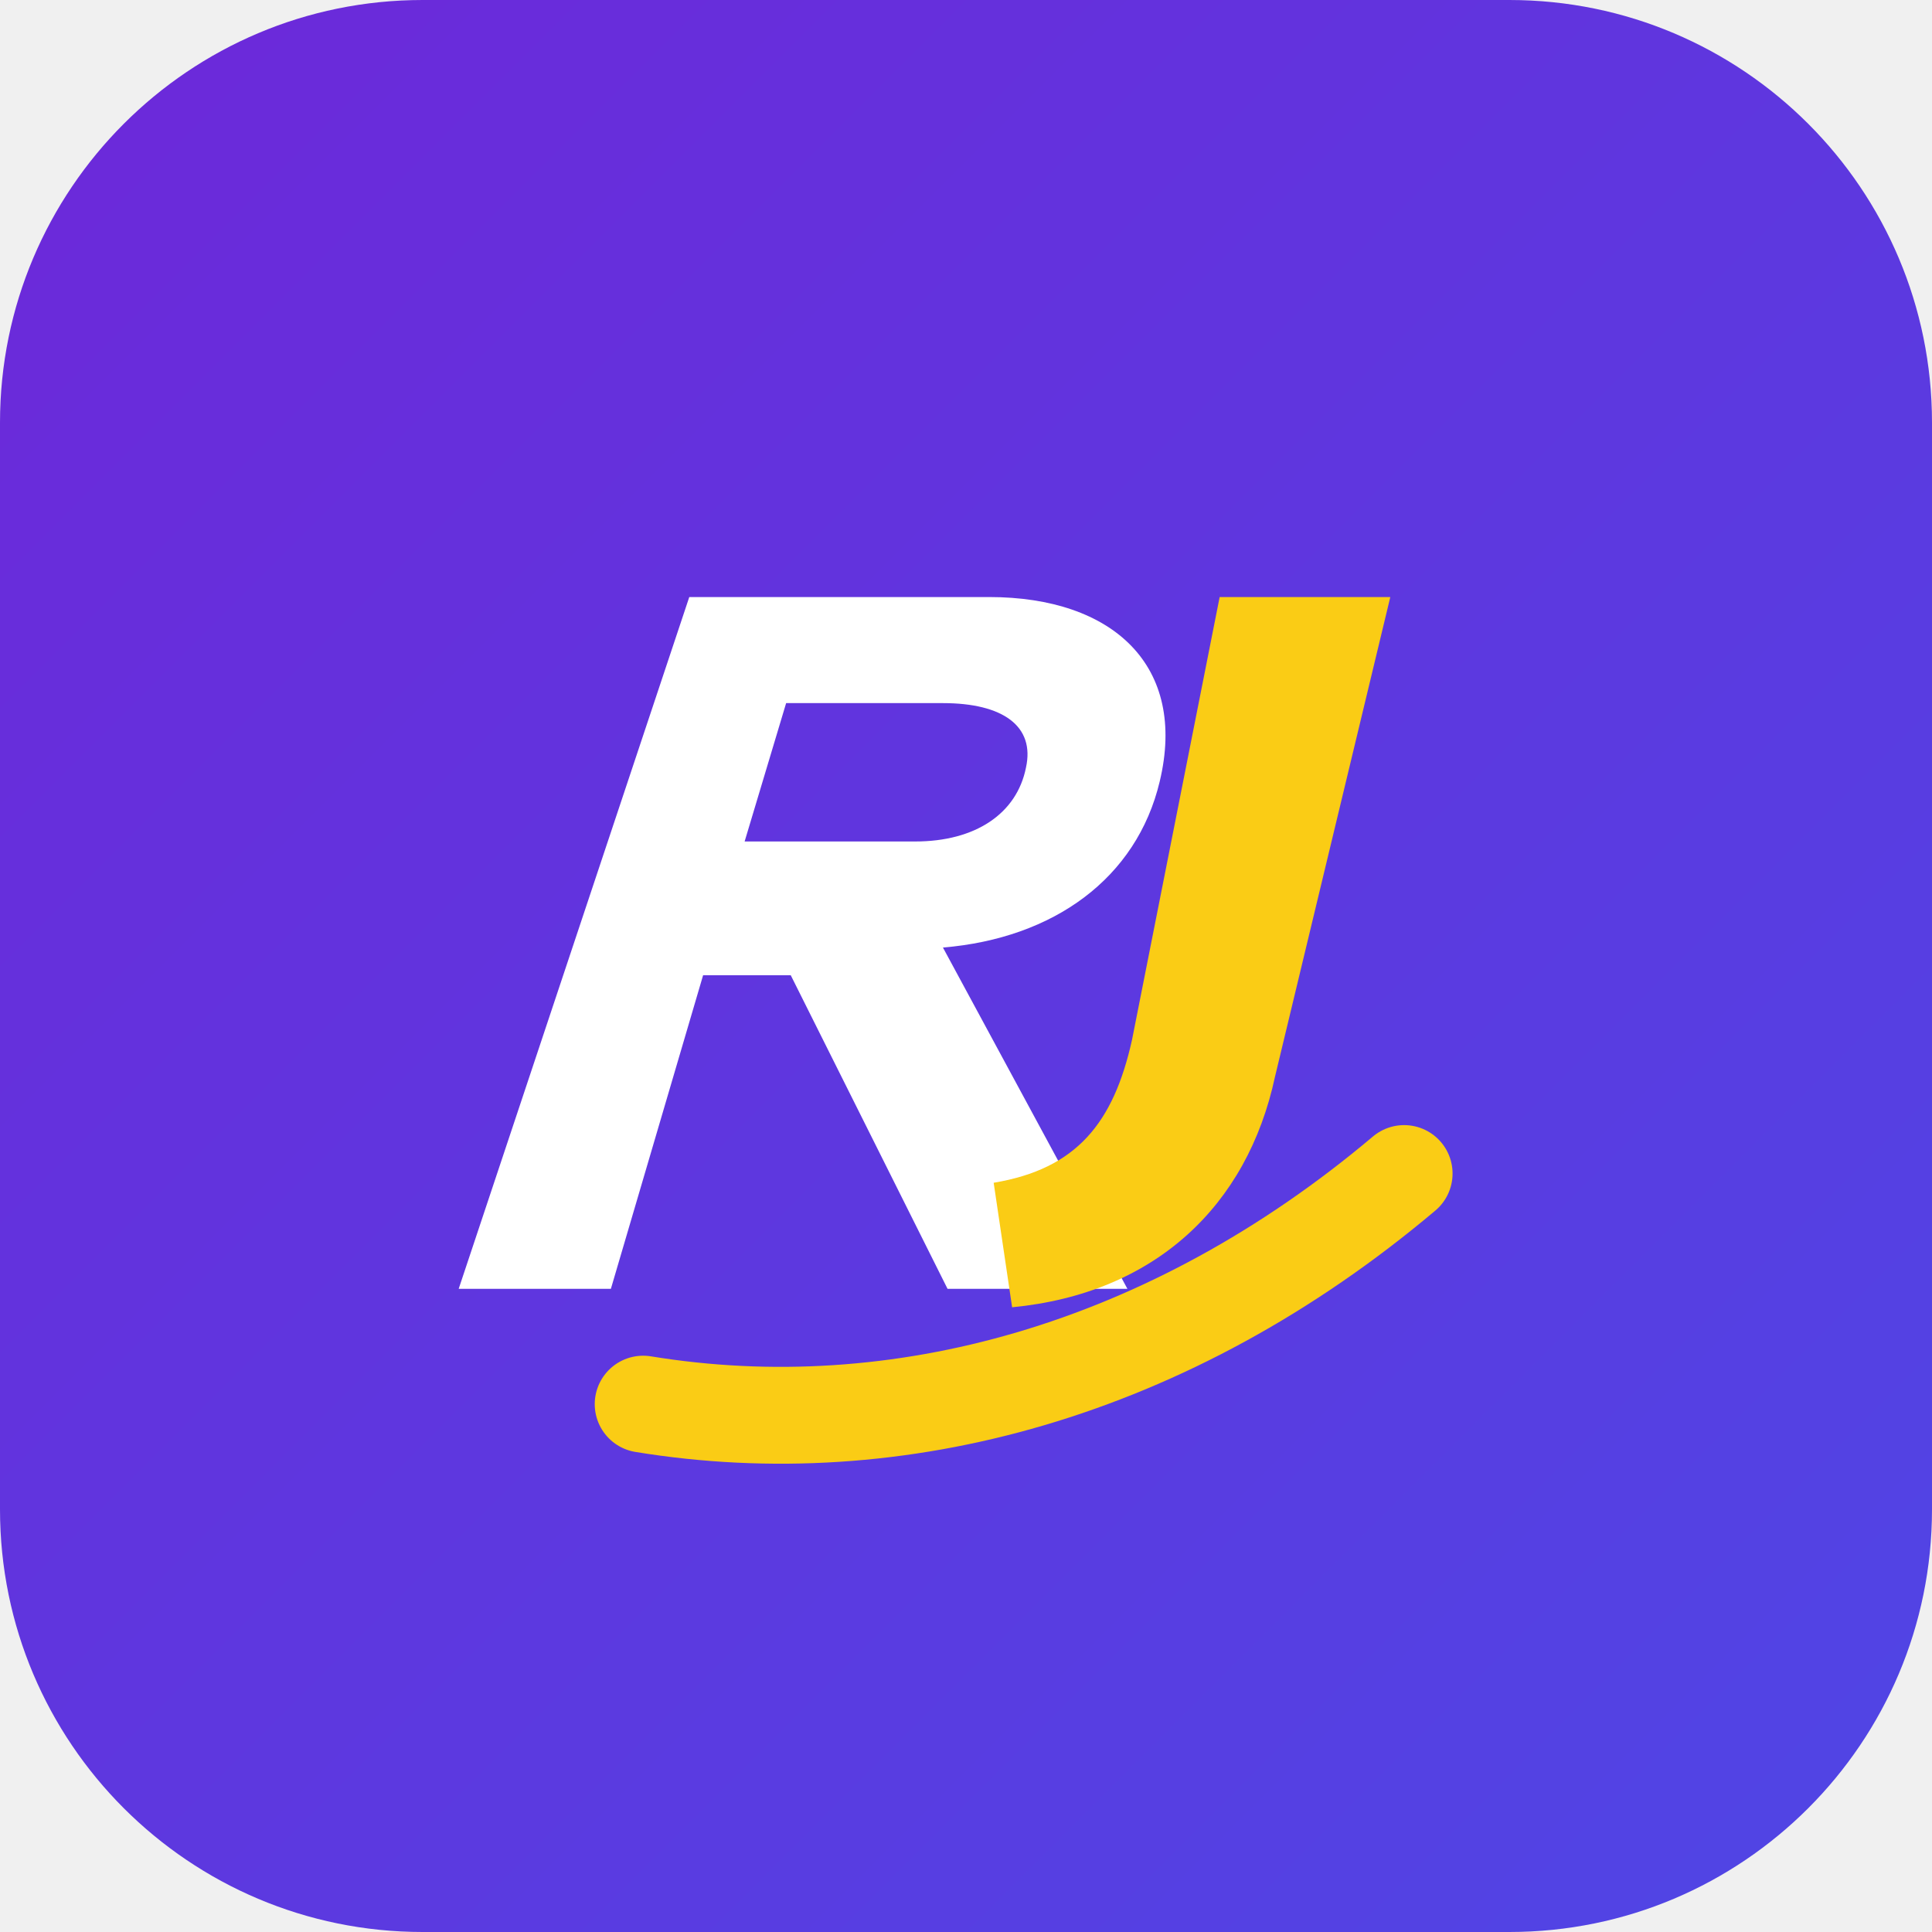
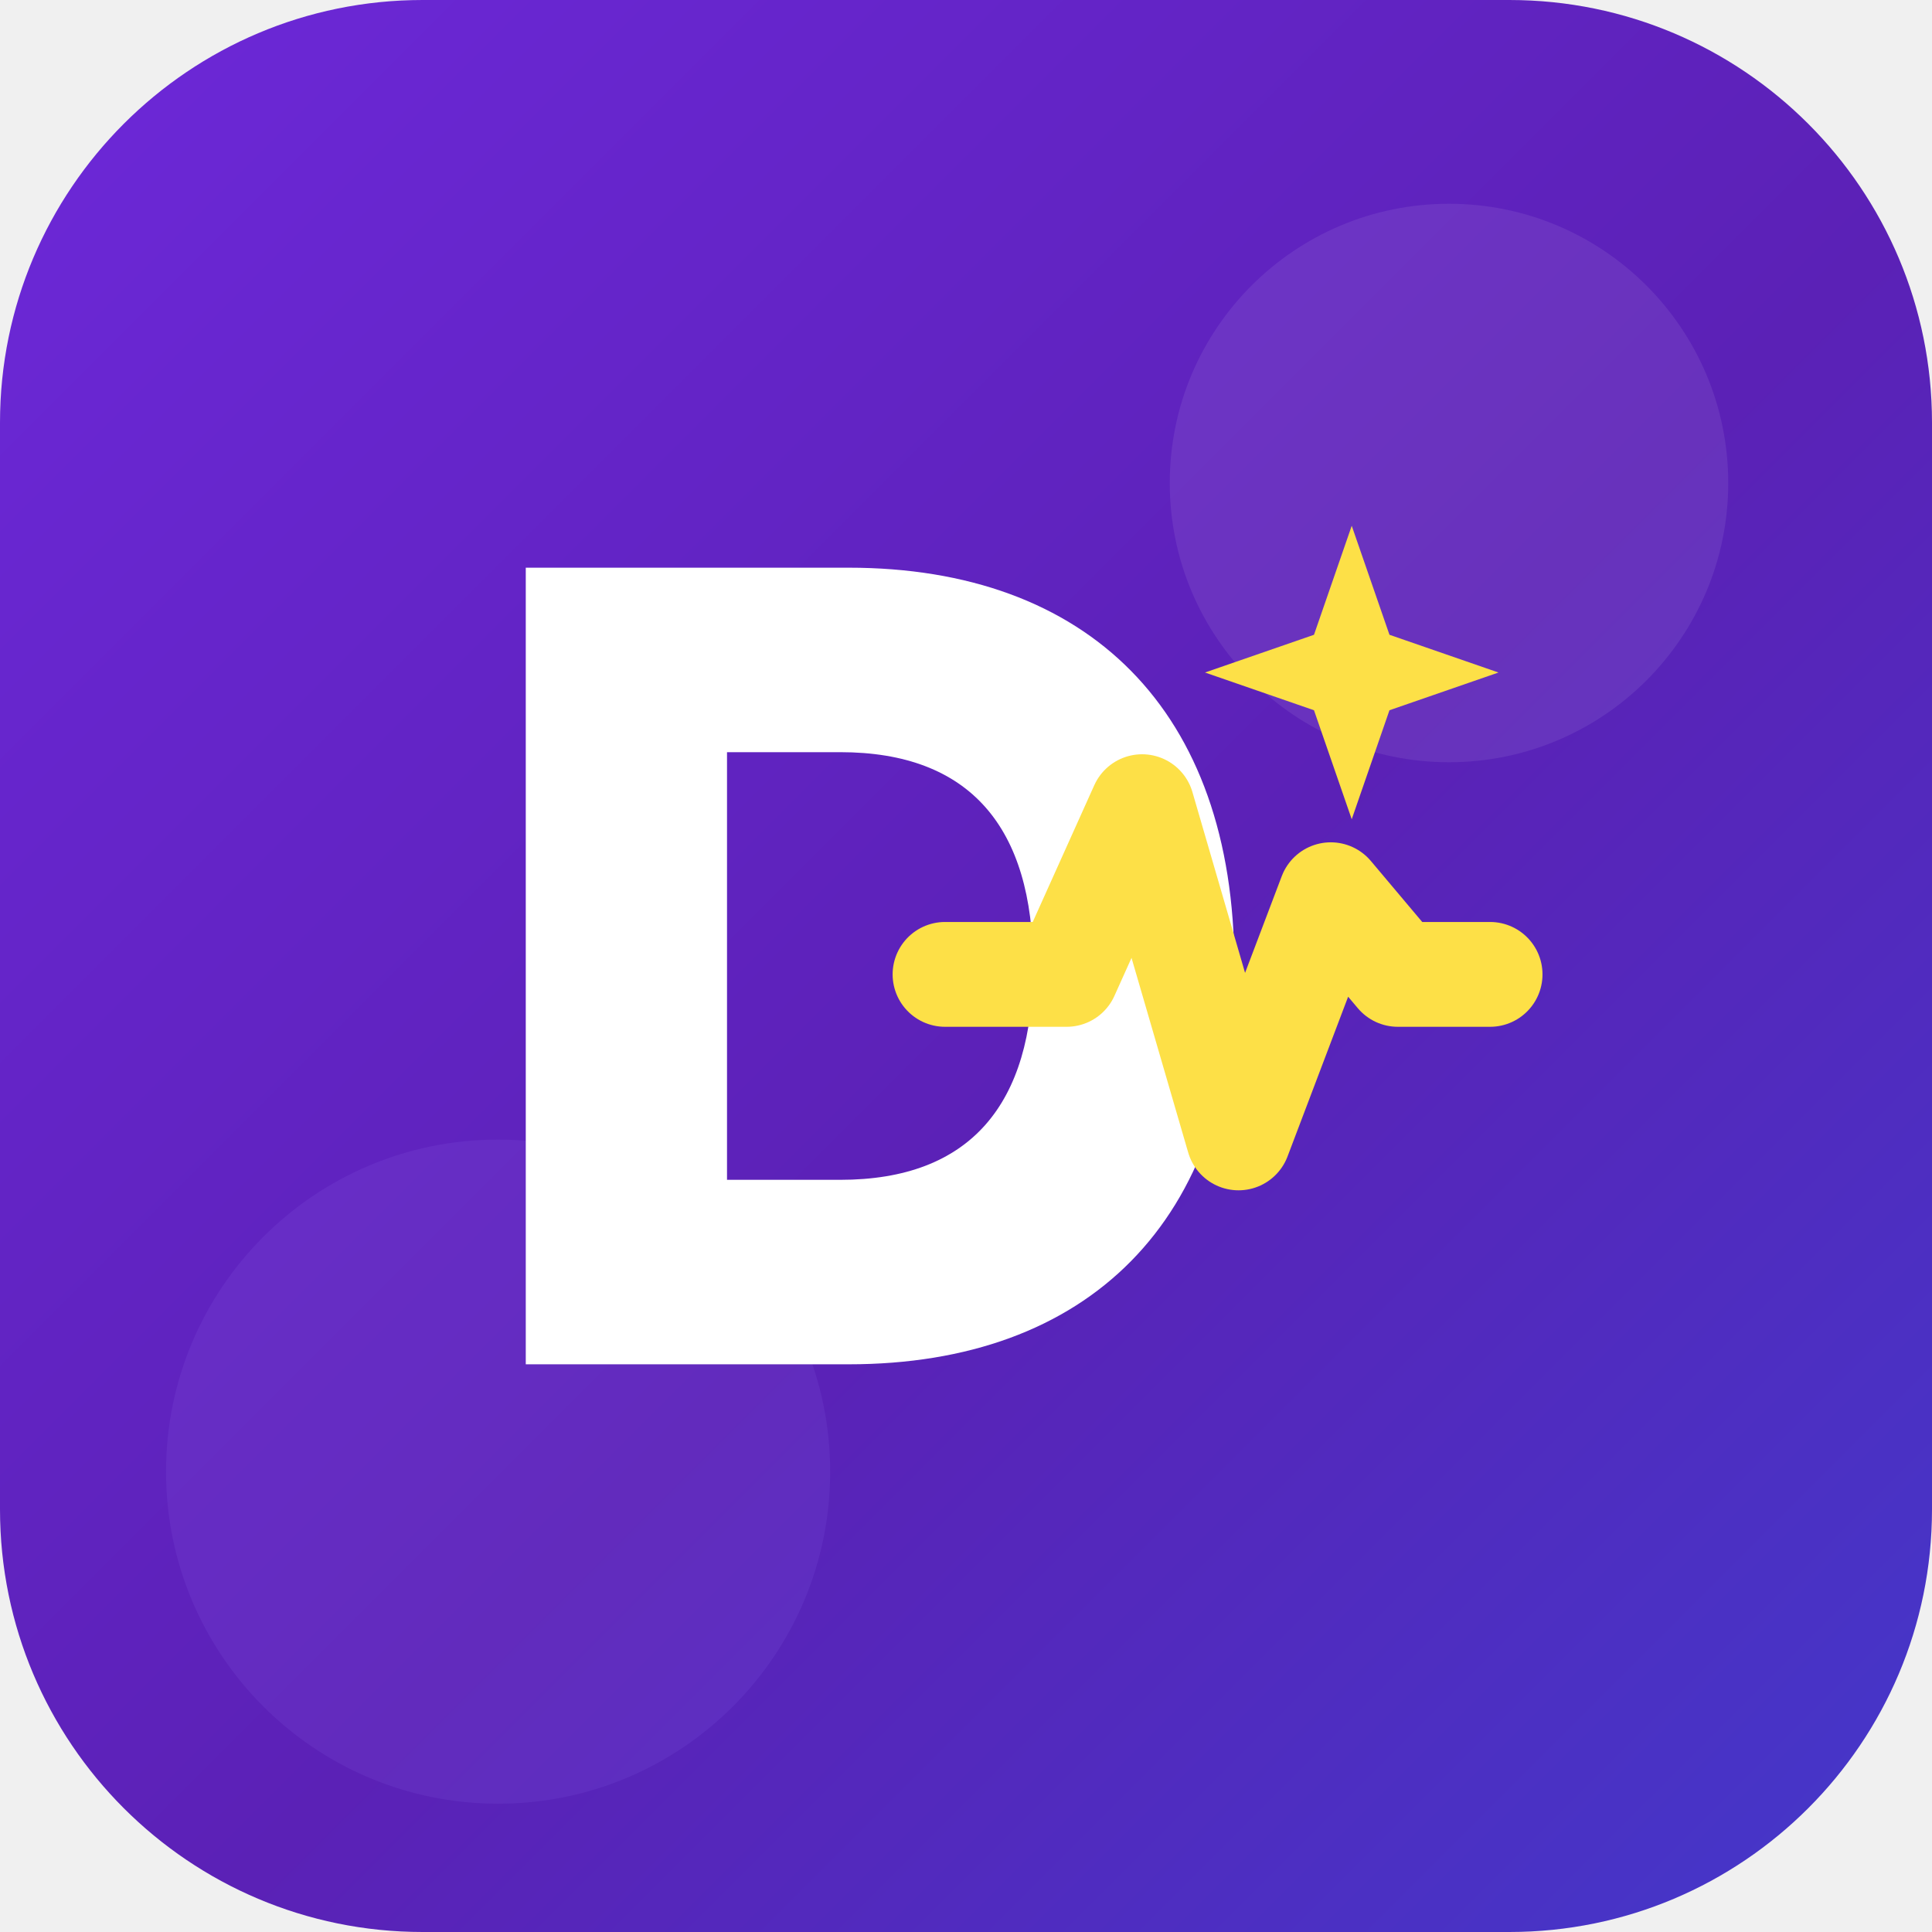
<svg xmlns="http://www.w3.org/2000/svg" viewBox="0 0 512 512" fill="none">
  <defs>
-     <linearGradient id="rj-bg" x1="0" y1="0" x2="512" y2="512" gradientUnits="userSpaceOnUse">
+     <linearGradient id="dvp-bg" x1="0" y1="0" x2="512" y2="512" gradientUnits="userSpaceOnUse">
      <stop offset="0%" stop-color="#6D28D9" />
-       <stop offset="100%" stop-color="#4F46E5" />
+       <stop offset="55%" stop-color="#5B21B6" />
+       <stop offset="100%" stop-color="#4338CA" />
+     </linearGradient>
+     <linearGradient id="dvp-gold" x1="180" y1="120" x2="410" y2="390" gradientUnits="userSpaceOnUse">
+       <stop offset="0%" stop-color="#FDE047" />
+       <stop offset="100%" stop-color="#F59E0B" />
    </linearGradient>
  </defs>
-   <rect width="512" height="512" rx="112" fill="url(#rj-bg)" />
-   <g transform="translate(36, 36) scale(12.2222)">
-     <path d="M7 25L12 10H18.5C21.2 10 22.8 11.5 22.2 14C21.7 16.1 19.9 17.4 17.5 17.6L21.5 25H17.6L14.2 18.2H12.3L10.3 25H7ZM13.2 15.3H16.9C18.2 15.3 19.1 14.7 19.3 13.7C19.5 12.8 18.8 12.3 17.5 12.3H14.1L13.2 15.3Z" fill="#FFFFFF" />
-     <path d="M23.5 10H27.2L24.7 20.4C24.1 23.2 22.1 25.1 19 25.4L18.6 22.7C20.4 22.4 21.2 21.4 21.6 19.6L23.5 10Z" fill="#FACC15" />
-     <path d="M11 27.5C16.5 28.4 22.4 26.8 27.5 22.5" stroke="#FACC15" stroke-width="2.1" stroke-linecap="round" />
+   <rect width="512" height="512" rx="112" fill="url(#dvp-bg)" />
+   <circle cx="384" cy="128" r="74" fill="#FFFFFF" fill-opacity="0.08" />
+   <circle cx="132" cy="390" r="88" fill="#A78BFA" fill-opacity="0.1" />
+   <g transform="translate(56, 56) scale(11.1111)">
+     <path d="M7.5 8.5H15.2C20.9 8.5 24.4 11.9 24.4 18C24.4 24.1 20.9 27.5 15.2 27.5H7.5V8.5ZM12.3 12.9V23.1H15C18.1 23.1 19.6 21.3 19.6 18C19.6 14.7 18.1 12.9 15 12.9H12.3Z" fill="#FFFFFF" />
+     <path d="M17.5 18.2H20.4L22.2 14.2L24.5 22.1L26.7 16.3L28.3 18.2H30.5" stroke="url(#dvp-gold)" stroke-width="2.5" stroke-linecap="round" stroke-linejoin="round" />
+     <path d="M27.2 7.5L28.1 10.1L30.7 11L28.1 11.9L27.2 14.5L26.3 11.9L23.7 11L26.3 10.1L27.2 7.5Z" fill="#FDE047" />
  </g>
</svg>
